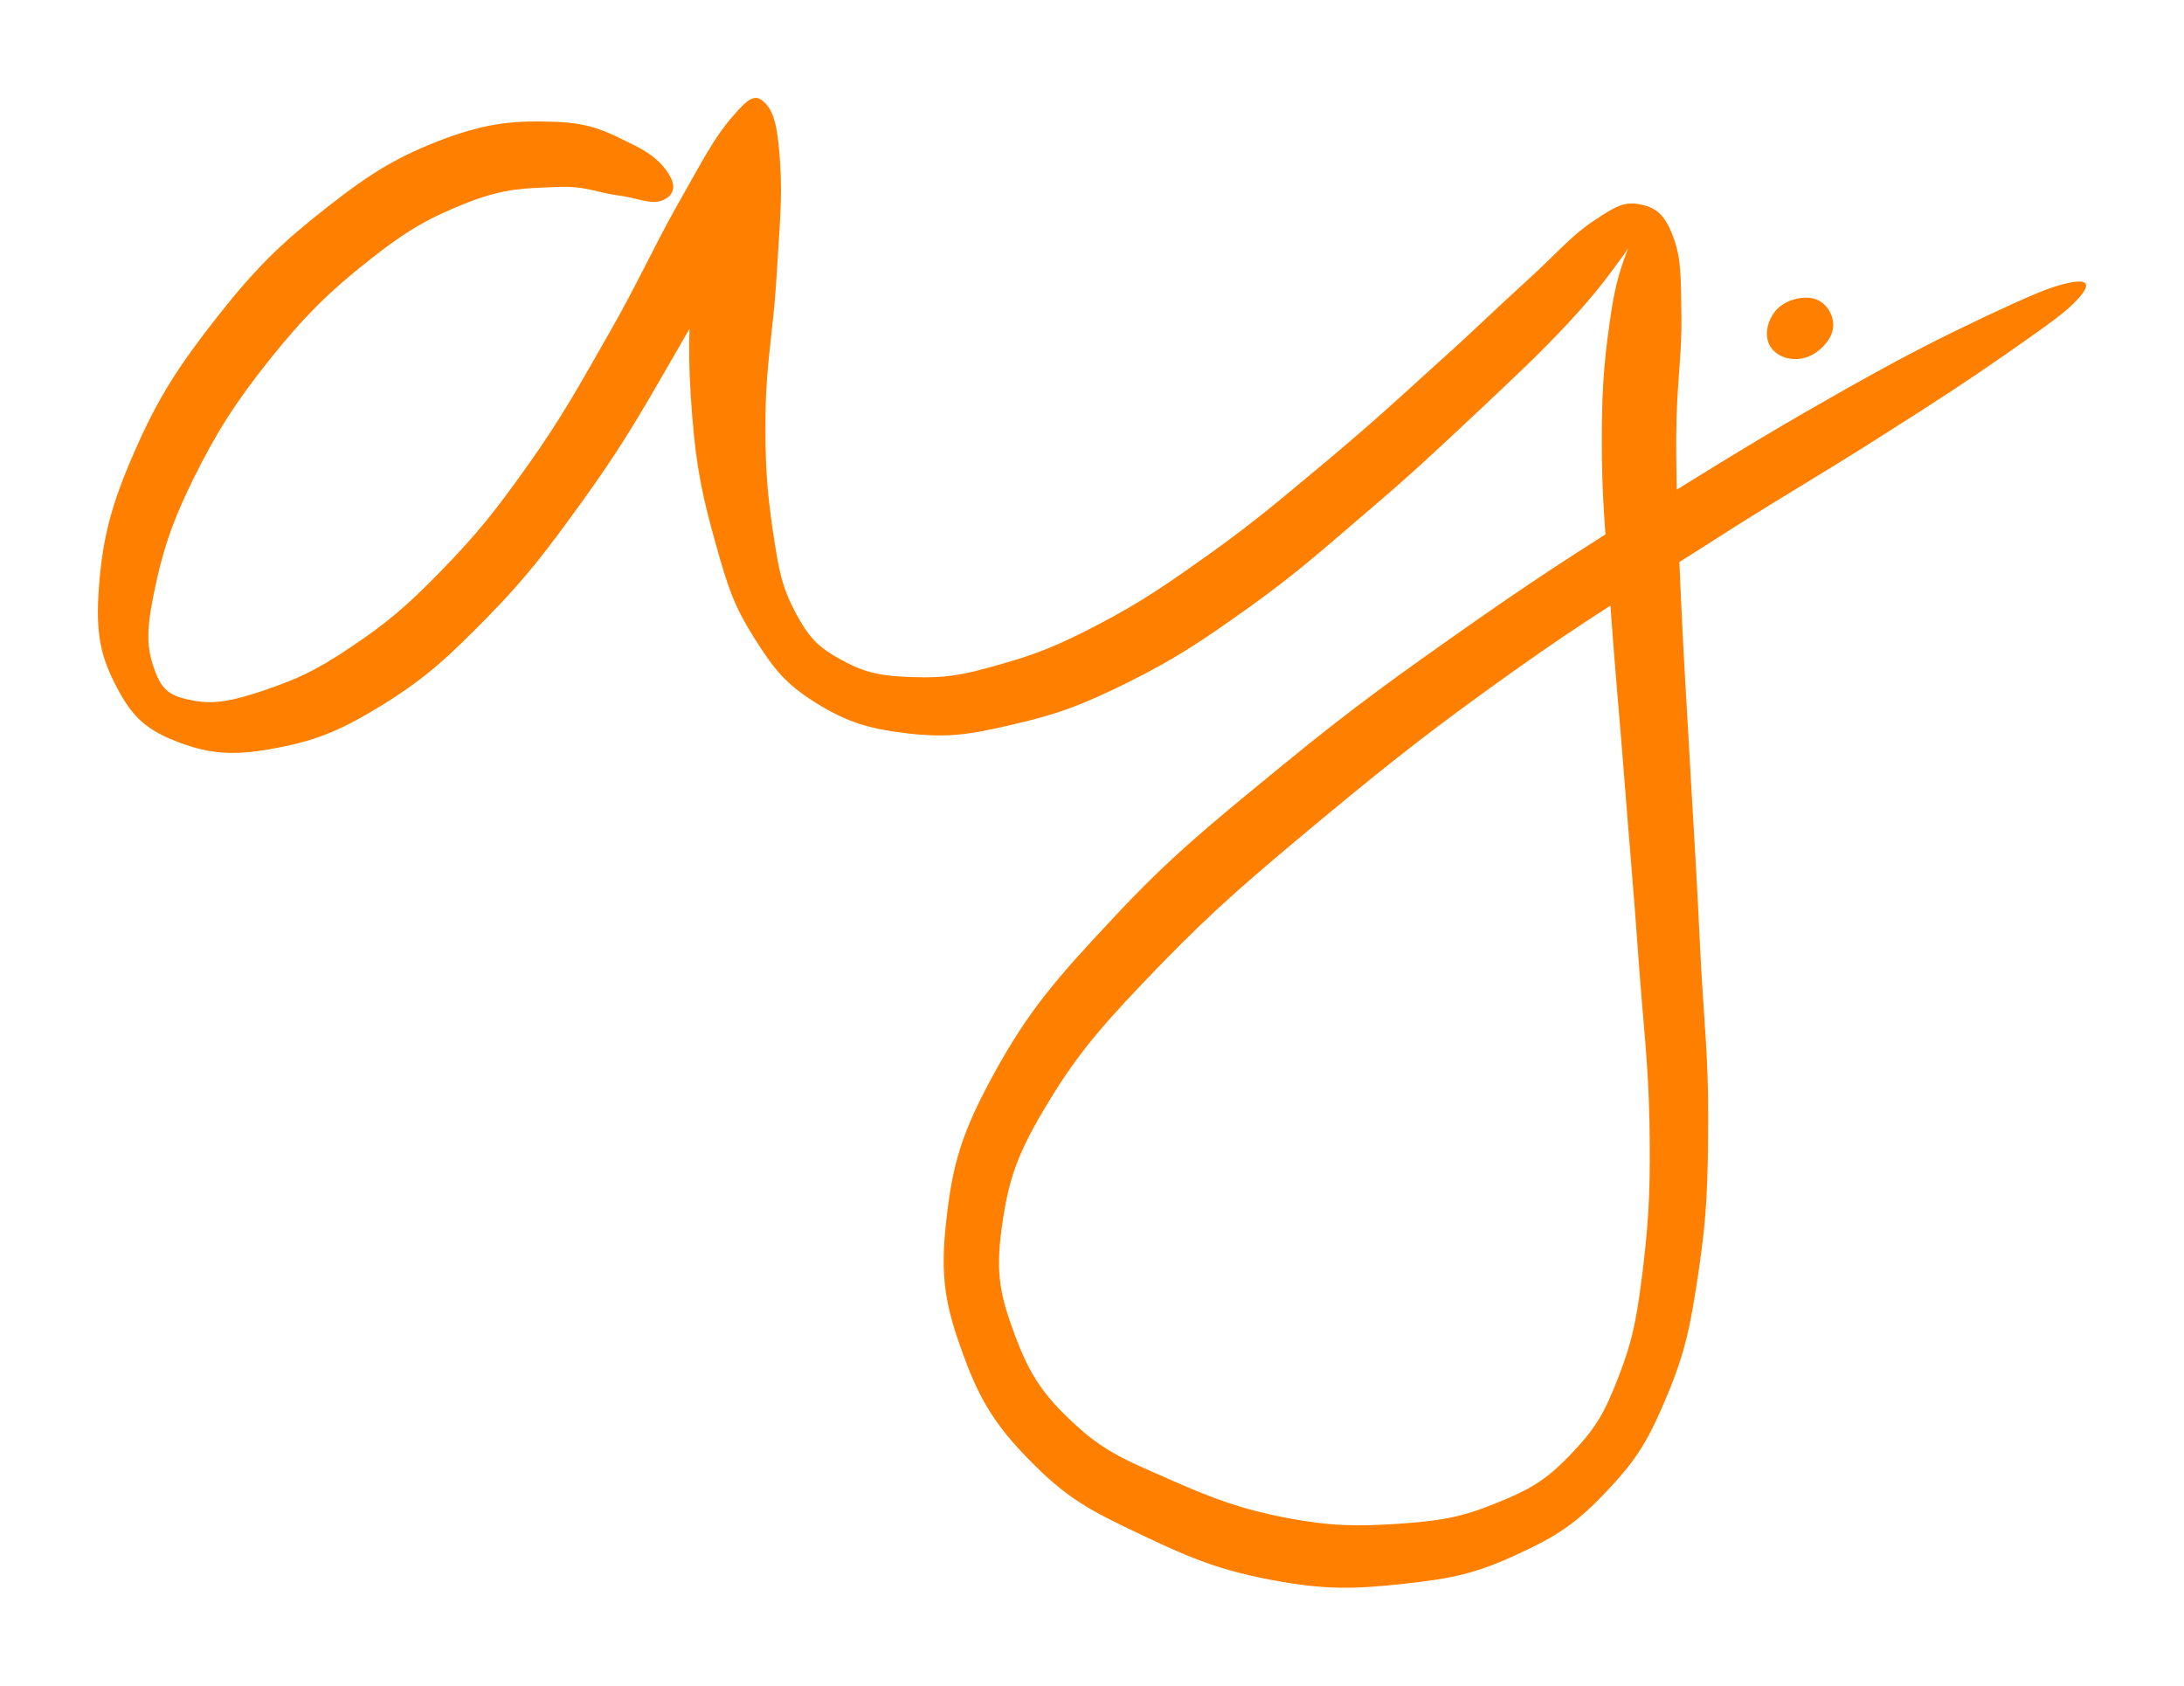
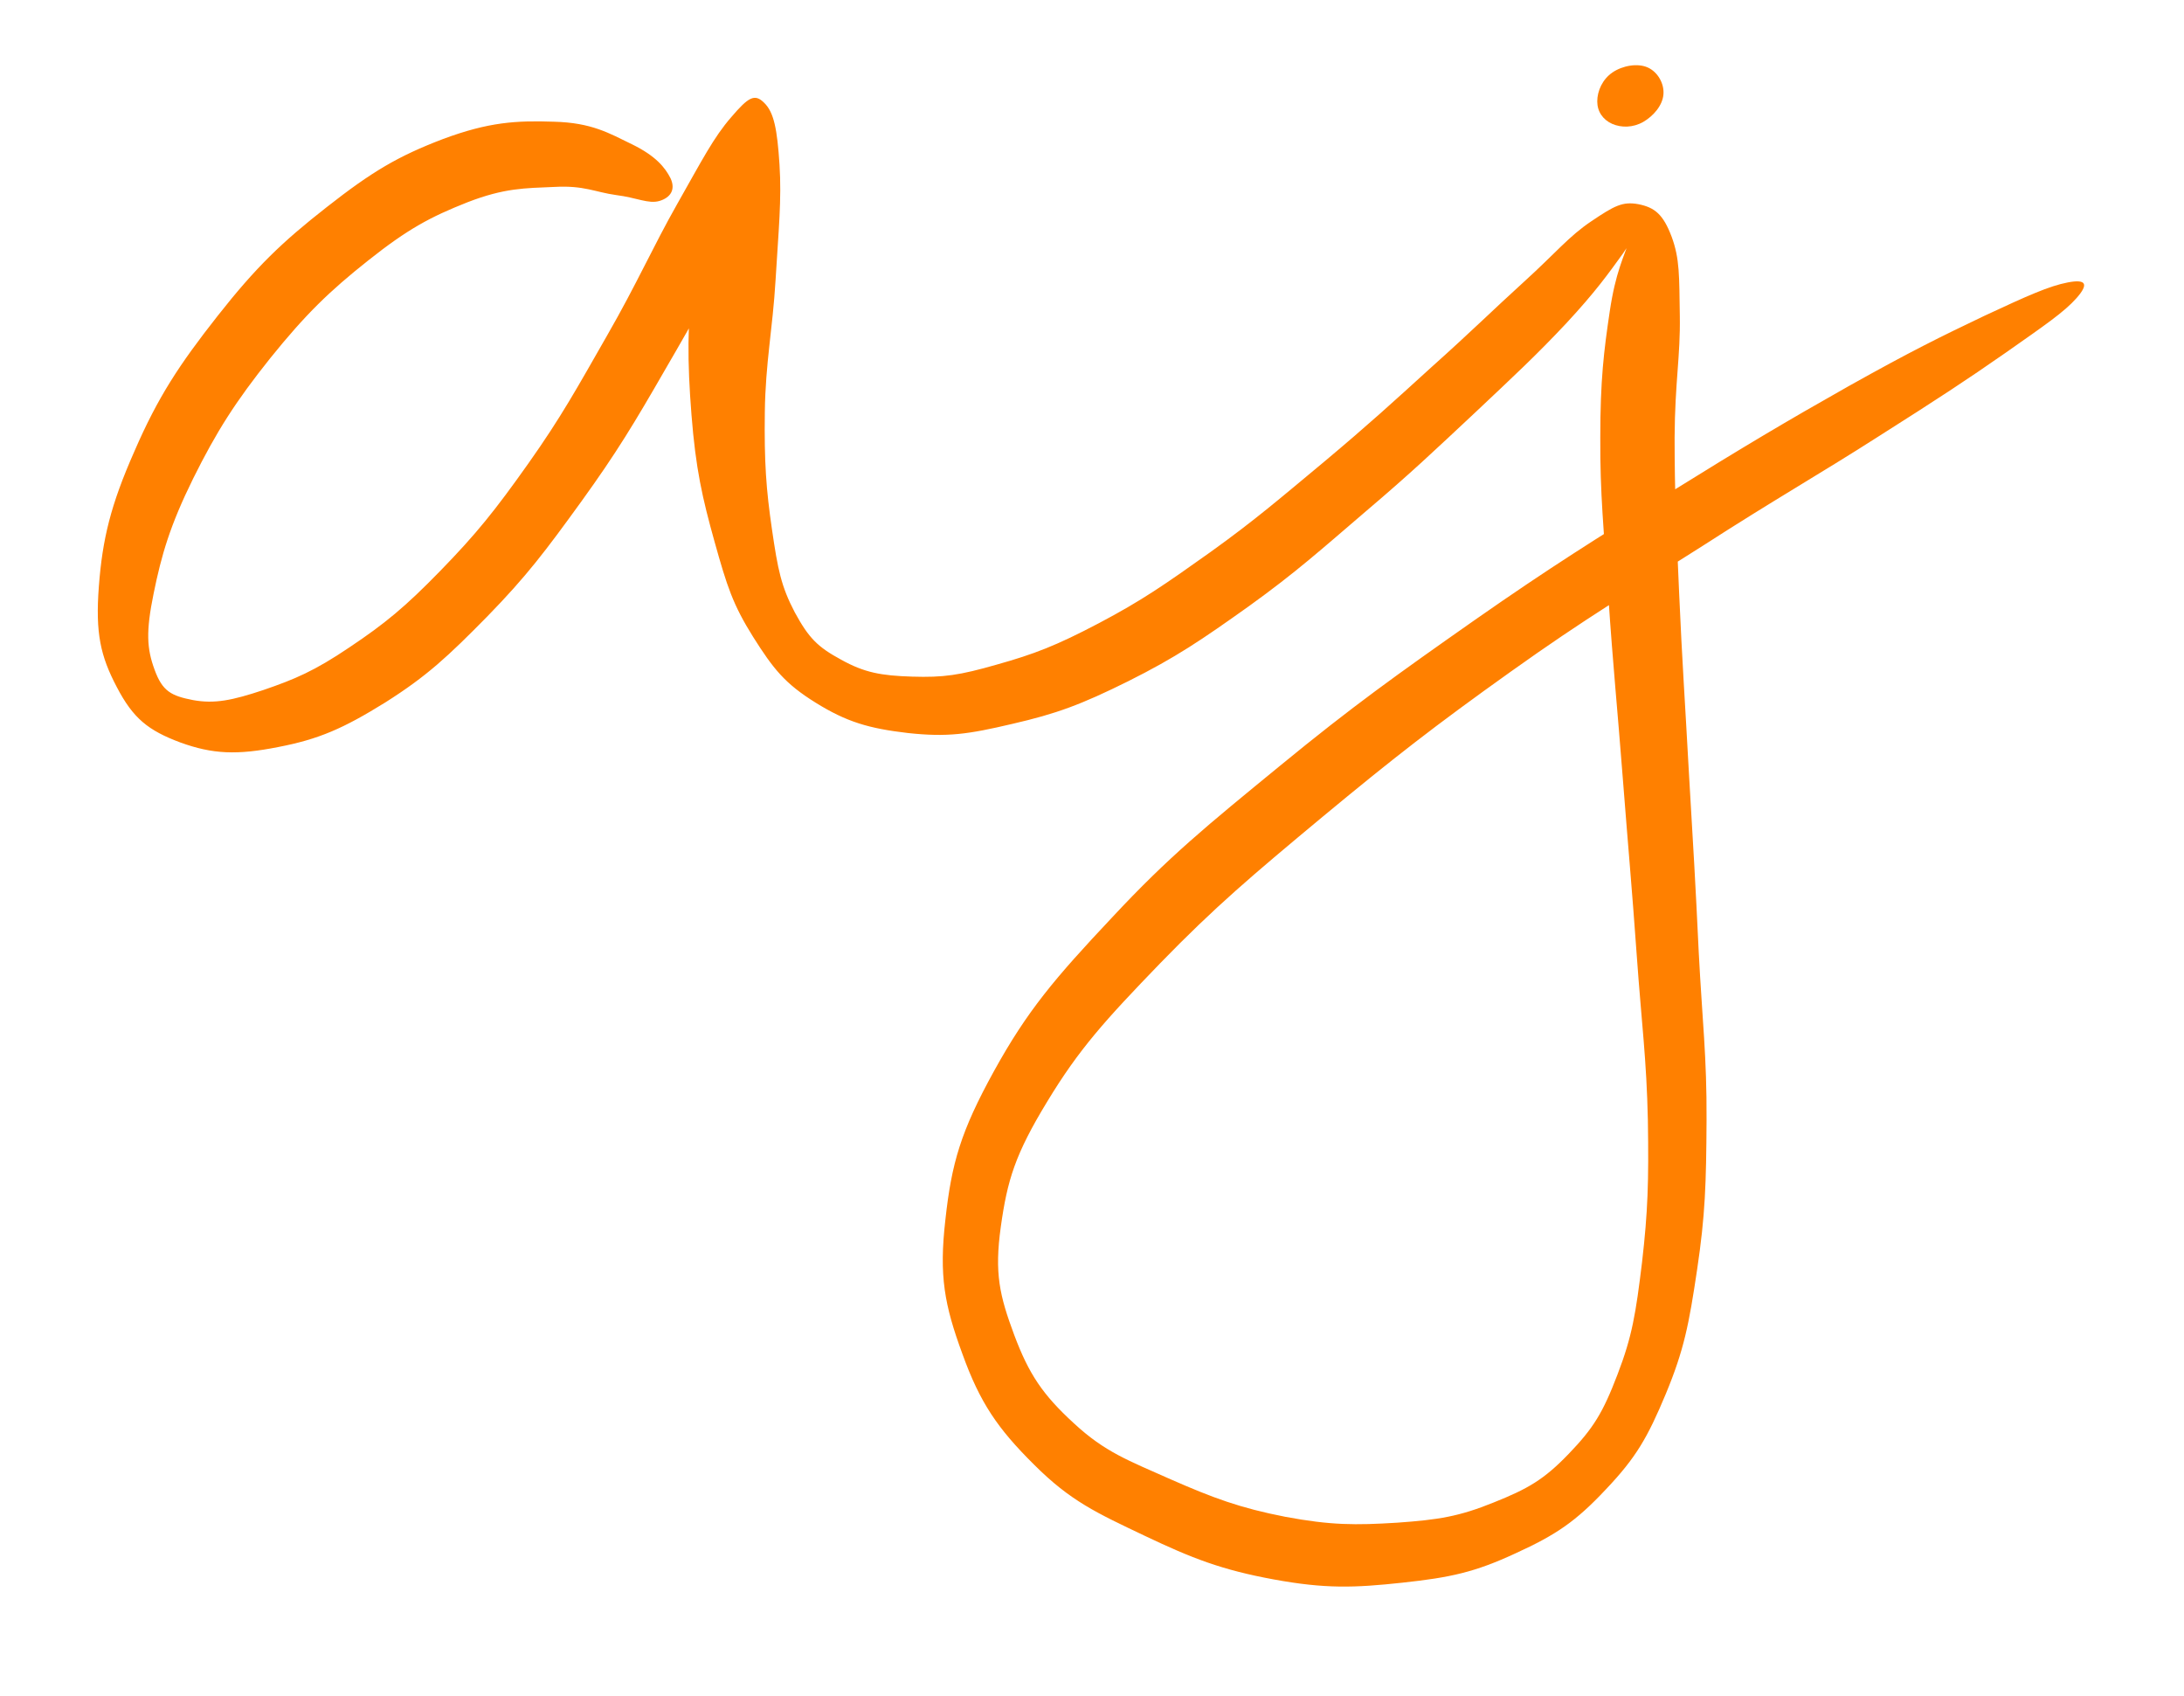
- <svg xmlns="http://www.w3.org/2000/svg" viewBox="171.567 406.227 66.936 51.663">
-   <path d="M 192.14,411.70 C 191.97 411.36, 191.68 411.01, 190.97 410.66 C 190.25 410.31, 189.72 409.99, 188.56 409.96 C 187.40 409.92, 186.56 409.97, 185.16 410.49 C 183.77 411.02, 182.98 411.49, 181.59 412.58 C 180.21 413.66, 179.42 414.42, 178.24 415.92 C 177.06 417.42, 176.41 418.41, 175.69 420.07 C 174.96 421.72, 174.71 422.76, 174.60 424.21 C 174.49 425.65, 174.65 426.35, 175.15 427.30 C 175.65 428.26, 176.11 428.63, 177.10 429.00 C 178.09 429.36, 178.84 429.39, 180.10 429.14 C 181.35 428.90, 182.10 428.57, 183.39 427.77 C 184.67 426.96, 185.31 426.36, 186.52 425.13 C 187.72 423.90, 188.30 423.13, 189.40 421.61 C 190.49 420.10, 191.03 419.20, 191.98 417.55 C 192.94 415.90, 193.55 414.82, 194.17 413.37 C 194.79 411.92, 194.98 411.09, 195.08 410.30 C 195.17 409.50, 194.93 409.25, 194.65 409.40 C 194.37 409.54, 194.03 409.98, 193.67 411.02 C 193.30 412.06, 193.01 413.00, 192.83 414.59 C 192.65 416.18, 192.65 417.30, 192.78 418.95 C 192.91 420.60, 193.11 421.49, 193.49 422.85 C 193.87 424.21, 194.05 424.77, 194.67 425.76 C 195.29 426.74, 195.64 427.19, 196.59 427.78 C 197.54 428.37, 198.22 428.57, 199.42 428.71 C 200.63 428.84, 201.26 428.75, 202.62 428.43 C 203.97 428.12, 204.73 427.84, 206.18 427.12 C 207.64 426.39, 208.42 425.86, 209.88 424.82 C 211.34 423.77, 212.10 423.08, 213.48 421.90 C 214.87 420.72, 215.57 420.05, 216.80 418.90 C 218.02 417.75, 218.70 417.12, 219.61 416.15 C 220.52 415.17, 220.90 414.63, 221.35 414.01 C 221.79 413.39, 221.78 413.14, 221.83 413.05 C 221.87 412.96, 221.73 413.03, 221.56 413.57 C 221.38 414.12, 221.13 414.57, 220.95 415.78 C 220.77 416.99, 220.66 417.88, 220.66 419.64 C 220.65 421.39, 220.77 422.47, 220.91 424.56 C 221.05 426.65, 221.18 427.89, 221.35 430.09 C 221.52 432.28, 221.63 433.44, 221.78 435.55 C 221.93 437.65, 222.08 438.71, 222.12 440.59 C 222.15 442.47, 222.12 443.39, 221.94 444.95 C 221.75 446.51, 221.64 447.21, 221.19 448.38 C 220.74 449.56, 220.45 450.03, 219.69 450.82 C 218.93 451.61, 218.44 451.89, 217.39 452.31 C 216.33 452.74, 215.70 452.84, 214.43 452.93 C 213.15 453.01, 212.39 453.01, 211.00 452.75 C 209.61 452.48, 208.78 452.17, 207.48 451.60 C 206.18 451.02, 205.47 450.77, 204.51 449.88 C 203.55 449.00, 203.13 448.37, 202.68 447.17 C 202.23 445.96, 202.07 445.28, 202.27 443.85 C 202.47 442.42, 202.71 441.63, 203.69 440.02 C 204.67 438.40, 205.47 437.52, 207.16 435.77 C 208.85 434.03, 209.99 433.07, 212.14 431.28 C 214.30 429.49, 215.58 428.49, 217.91 426.83 C 220.25 425.16, 221.54 424.41, 223.80 422.97 C 226.05 421.52, 227.34 420.80, 229.20 419.61 C 231.06 418.43, 231.87 417.90, 233.09 417.05 C 234.30 416.20, 234.89 415.80, 235.27 415.37 C 235.65 414.94, 235.57 414.78, 235.00 414.89 C 234.43 415.00, 233.78 415.29, 232.43 415.92 C 231.09 416.56, 230.21 416.99, 228.28 418.07 C 226.35 419.16, 225.07 419.92, 222.77 421.35 C 220.48 422.79, 219.19 423.58, 216.80 425.25 C 214.42 426.92, 213.07 427.88, 210.84 429.71 C 208.62 431.53, 207.43 432.49, 205.68 434.37 C 203.92 436.24, 203.08 437.23, 202.06 439.08 C 201.04 440.93, 200.76 441.90, 200.57 443.63 C 200.37 445.37, 200.54 446.25, 201.09 447.75 C 201.63 449.25, 202.17 450.04, 203.29 451.15 C 204.41 452.27, 205.21 452.63, 206.68 453.33 C 208.15 454.03, 209.06 454.38, 210.64 454.67 C 212.22 454.96, 213.11 454.93, 214.59 454.77 C 216.07 454.61, 216.81 454.45, 218.06 453.87 C 219.31 453.30, 219.91 452.89, 220.83 451.91 C 221.76 450.93, 222.11 450.32, 222.67 448.98 C 223.23 447.63, 223.38 446.85, 223.63 445.17 C 223.88 443.50, 223.91 442.53, 223.92 440.58 C 223.93 438.63, 223.79 437.55, 223.68 435.43 C 223.58 433.30, 223.51 432.15, 223.38 429.95 C 223.26 427.75, 223.17 426.50, 223.08 424.44 C 222.99 422.38, 222.94 421.35, 222.94 419.64 C 222.95 417.94, 223.12 417.15, 223.10 415.92 C 223.08 414.69, 223.10 414.17, 222.85 413.49 C 222.59 412.80, 222.33 412.59, 221.83 412.49 C 221.34 412.40, 221.09 412.54, 220.39 413.01 C 219.69 413.48, 219.31 413.97, 218.33 414.86 C 217.35 415.75, 216.72 416.38, 215.49 417.48 C 214.27 418.59, 213.56 419.24, 212.20 420.38 C 210.84 421.51, 210.08 422.17, 208.70 423.16 C 207.31 424.15, 206.59 424.65, 205.28 425.34 C 203.97 426.03, 203.29 426.29, 202.15 426.61 C 201.00 426.94, 200.51 427.01, 199.55 426.98 C 198.60 426.95, 198.09 426.86, 197.37 426.46 C 196.65 426.07, 196.38 425.80, 195.95 425.01 C 195.53 424.21, 195.43 423.70, 195.25 422.47 C 195.07 421.24, 195.01 420.40, 195.03 418.87 C 195.05 417.34, 195.27 416.33, 195.36 414.81 C 195.45 413.29, 195.55 412.36, 195.48 411.27 C 195.41 410.19, 195.31 409.67, 195.01 409.38 C 194.72 409.09, 194.53 409.20, 194.00 409.82 C 193.46 410.44, 193.11 411.13, 192.35 412.47 C 191.59 413.81, 191.11 414.92, 190.19 416.52 C 189.28 418.11, 188.79 419.01, 187.77 420.45 C 186.75 421.89, 186.18 422.60, 185.08 423.73 C 183.99 424.85, 183.38 425.35, 182.29 426.08 C 181.21 426.81, 180.61 427.06, 179.65 427.39 C 178.69 427.71, 178.15 427.82, 177.49 427.70 C 176.82 427.57, 176.55 427.43, 176.31 426.77 C 176.07 426.12, 176.04 425.60, 176.28 424.43 C 176.52 423.25, 176.78 422.35, 177.49 420.91 C 178.21 419.46, 178.79 418.55, 179.86 417.21 C 180.94 415.87, 181.67 415.16, 182.87 414.21 C 184.08 413.25, 184.77 412.88, 185.91 412.43 C 187.05 411.99, 187.66 412.00, 188.58 411.96 C 189.49 411.91, 189.82 412.12, 190.47 412.21 C 191.11 412.29, 191.46 412.49, 191.80 412.39 C 192.13 412.29, 192.30 412.05, 192.14 411.70" fill="#FF8000" />
-   <path d="M 227.27,415.42 C 226.96 415.28, 226.50 415.36, 226.19 415.57 C 225.88 415.78, 225.72 416.14, 225.72 416.46 C 225.72 416.77, 225.89 417.02, 226.18 417.15 C 226.46 417.27, 226.81 417.27, 227.13 417.09 C 227.44 416.91, 227.72 416.59, 227.75 416.25 C 227.78 415.92, 227.58 415.56, 227.27 415.42" fill="#FF8000" />
+ <svg xmlns="http://www.w3.org/2000/svg" width="67" height="52" viewBox="0 0 67 52" fill="none">
+   <path d="M20.573 5.473C20.403 5.133 20.113 4.783 19.403 4.433C18.683 4.083 18.153 3.763 16.993 3.733C15.833 3.693 14.993 3.743 13.593 4.263C12.203 4.793 11.413 5.263 10.023 6.353C8.643 7.433 7.853 8.193 6.673 9.693C5.493 11.193 4.843 12.183 4.123 13.843C3.393 15.493 3.143 16.533 3.033 17.983C2.923 19.423 3.083 20.123 3.583 21.073C4.083 22.033 4.543 22.403 5.533 22.773C6.523 23.133 7.273 23.163 8.533 22.913C9.783 22.673 10.533 22.343 11.823 21.543C13.103 20.733 13.743 20.133 14.953 18.903C16.153 17.673 16.733 16.903 17.833 15.383C18.923 13.873 19.463 12.973 20.413 11.323C21.373 9.673 21.983 8.593 22.603 7.143C23.223 5.693 23.413 4.863 23.513 4.073C23.603 3.273 23.363 3.023 23.083 3.173C22.803 3.313 22.463 3.753 22.103 4.793C21.733 5.833 21.443 6.773 21.263 8.363C21.083 9.953 21.083 11.073 21.213 12.723C21.343 14.373 21.543 15.263 21.923 16.623C22.303 17.983 22.483 18.543 23.103 19.533C23.723 20.513 24.073 20.963 25.023 21.553C25.973 22.143 26.653 22.343 27.853 22.483C29.063 22.613 29.693 22.523 31.053 22.203C32.403 21.893 33.163 21.613 34.613 20.893C36.073 20.163 36.853 19.633 38.313 18.593C39.773 17.543 40.533 16.853 41.913 15.673C43.303 14.493 44.003 13.823 45.233 12.673C46.453 11.523 47.133 10.893 48.043 9.923C48.953 8.943 49.333 8.403 49.783 7.783C50.223 7.163 50.213 6.913 50.263 6.823C50.303 6.733 50.163 6.803 49.993 7.343C49.813 7.893 49.563 8.343 49.383 9.553C49.203 10.763 49.093 11.653 49.093 13.413C49.083 15.163 49.203 16.243 49.343 18.333C49.483 20.423 49.613 21.663 49.783 23.863C49.953 26.053 50.063 27.213 50.213 29.323C50.363 31.423 50.513 32.483 50.553 34.363C50.583 36.243 50.553 37.163 50.373 38.723C50.183 40.283 50.073 40.983 49.623 42.153C49.173 43.333 48.883 43.803 48.123 44.593C47.363 45.383 46.873 45.663 45.823 46.083C44.763 46.513 44.133 46.613 42.863 46.703C41.583 46.783 40.823 46.783 39.433 46.523C38.043 46.253 37.213 45.943 35.913 45.373C34.613 44.793 33.903 44.543 32.943 43.653C31.983 42.773 31.563 42.143 31.113 40.943C30.663 39.733 30.503 39.053 30.703 37.623C30.903 36.193 31.143 35.403 32.123 33.793C33.103 32.173 33.903 31.293 35.593 29.543C37.283 27.803 38.423 26.843 40.573 25.053C42.733 23.263 44.013 22.263 46.343 20.603C48.683 18.933 49.973 18.183 52.233 16.743C54.483 15.293 55.773 14.573 57.633 13.383C59.493 12.203 60.303 11.673 61.523 10.823C62.733 9.973 63.323 9.573 63.703 9.143C64.083 8.713 64.003 8.553 63.433 8.663C62.863 8.773 62.213 9.063 60.863 9.693C59.523 10.333 58.643 10.763 56.713 11.843C54.783 12.933 53.503 13.693 51.203 15.123C48.913 16.563 47.623 17.353 45.233 19.023C42.853 20.693 41.503 21.653 39.273 23.483C37.053 25.303 35.863 26.263 34.113 28.143C32.353 30.013 31.513 31.003 30.493 32.853C29.473 34.703 29.193 35.673 29.003 37.403C28.803 39.143 28.973 40.023 29.523 41.523C30.063 43.023 30.603 43.813 31.723 44.923C32.843 46.043 33.643 46.403 35.113 47.103C36.583 47.803 37.493 48.153 39.073 48.443C40.653 48.733 41.543 48.703 43.023 48.543C44.503 48.383 45.243 48.223 46.493 47.643C47.743 47.073 48.343 46.663 49.263 45.683C50.193 44.703 50.543 44.093 51.103 42.753C51.663 41.403 51.813 40.623 52.063 38.943C52.313 37.273 52.343 36.303 52.353 34.353C52.363 32.403 52.223 31.323 52.113 29.203C52.013 27.073 51.943 25.923 51.813 23.723C51.693 21.523 51.603 20.273 51.513 18.213C51.423 16.153 51.373 15.123 51.373 13.413C51.383 11.713 51.553 10.923 51.533 9.693C51.513 8.463 51.533 7.943 51.283 7.263C51.023 6.573 50.763 6.363 50.263 6.263C49.773 6.173 49.523 6.313 48.823 6.783C48.123 7.253 47.743 7.743 46.763 8.633C45.783 9.523 45.153 10.153 43.923 11.253C42.703 12.363 41.993 13.013 40.633 14.153C39.273 15.283 38.513 15.943 37.133 16.933C35.743 17.923 35.023 18.423 33.713 19.113C32.403 19.803 31.723 20.063 30.583 20.383C29.433 20.713 28.943 20.783 27.983 20.753C27.033 20.723 26.523 20.633 25.803 20.233C25.083 19.843 24.813 19.573 24.383 18.783C23.963 17.983 23.863 17.473 23.683 16.243C23.503 15.013 23.443 14.173 23.463 12.643C23.483 11.113 23.703 10.103 23.793 8.583C23.883 7.063 23.983 6.133 23.913 5.043C23.843 3.963 23.743 3.443 23.443 3.153C23.153 2.863 22.963 2.973 22.433 3.593C21.893 4.213 21.543 4.903 20.783 6.243C20.023 7.583 19.543 8.693 18.623 10.293C17.713 11.883 17.223 12.783 16.203 14.223C15.183 15.663 14.613 16.373 13.513 17.503C12.423 18.623 11.813 19.123 10.723 19.853C9.643 20.583 9.043 20.833 8.083 21.163C7.123 21.483 6.583 21.593 5.923 21.473C5.253 21.343 4.983 21.203 4.743 20.543C4.503 19.893 4.473 19.373 4.713 18.203C4.953 17.023 5.213 16.123 5.923 14.683C6.643 13.233 7.223 12.323 8.293 10.983C9.373 9.643 10.103 8.933 11.303 7.983C12.513 7.023 13.203 6.653 14.343 6.203C15.483 5.763 16.093 5.773 17.013 5.733C17.923 5.683 18.253 5.893 18.903 5.983C19.543 6.063 19.893 6.263 20.233 6.163C20.563 6.063 20.733 5.823 20.573 5.473Z" fill="#FF8000" />
+   <path d="M50.55 2.07C50.24 1.93 49.78 2.01 49.47 2.22C49.16 2.43 49 2.79 49 3.11C49 3.42 49.17 3.67 49.46 3.8C49.74 3.92 50.09 3.92 50.41 3.74C50.72 3.56 51 3.24 51.03 2.9C51.06 2.57 50.86 2.21 50.55 2.07Z" fill="#FF8000" />
</svg>
